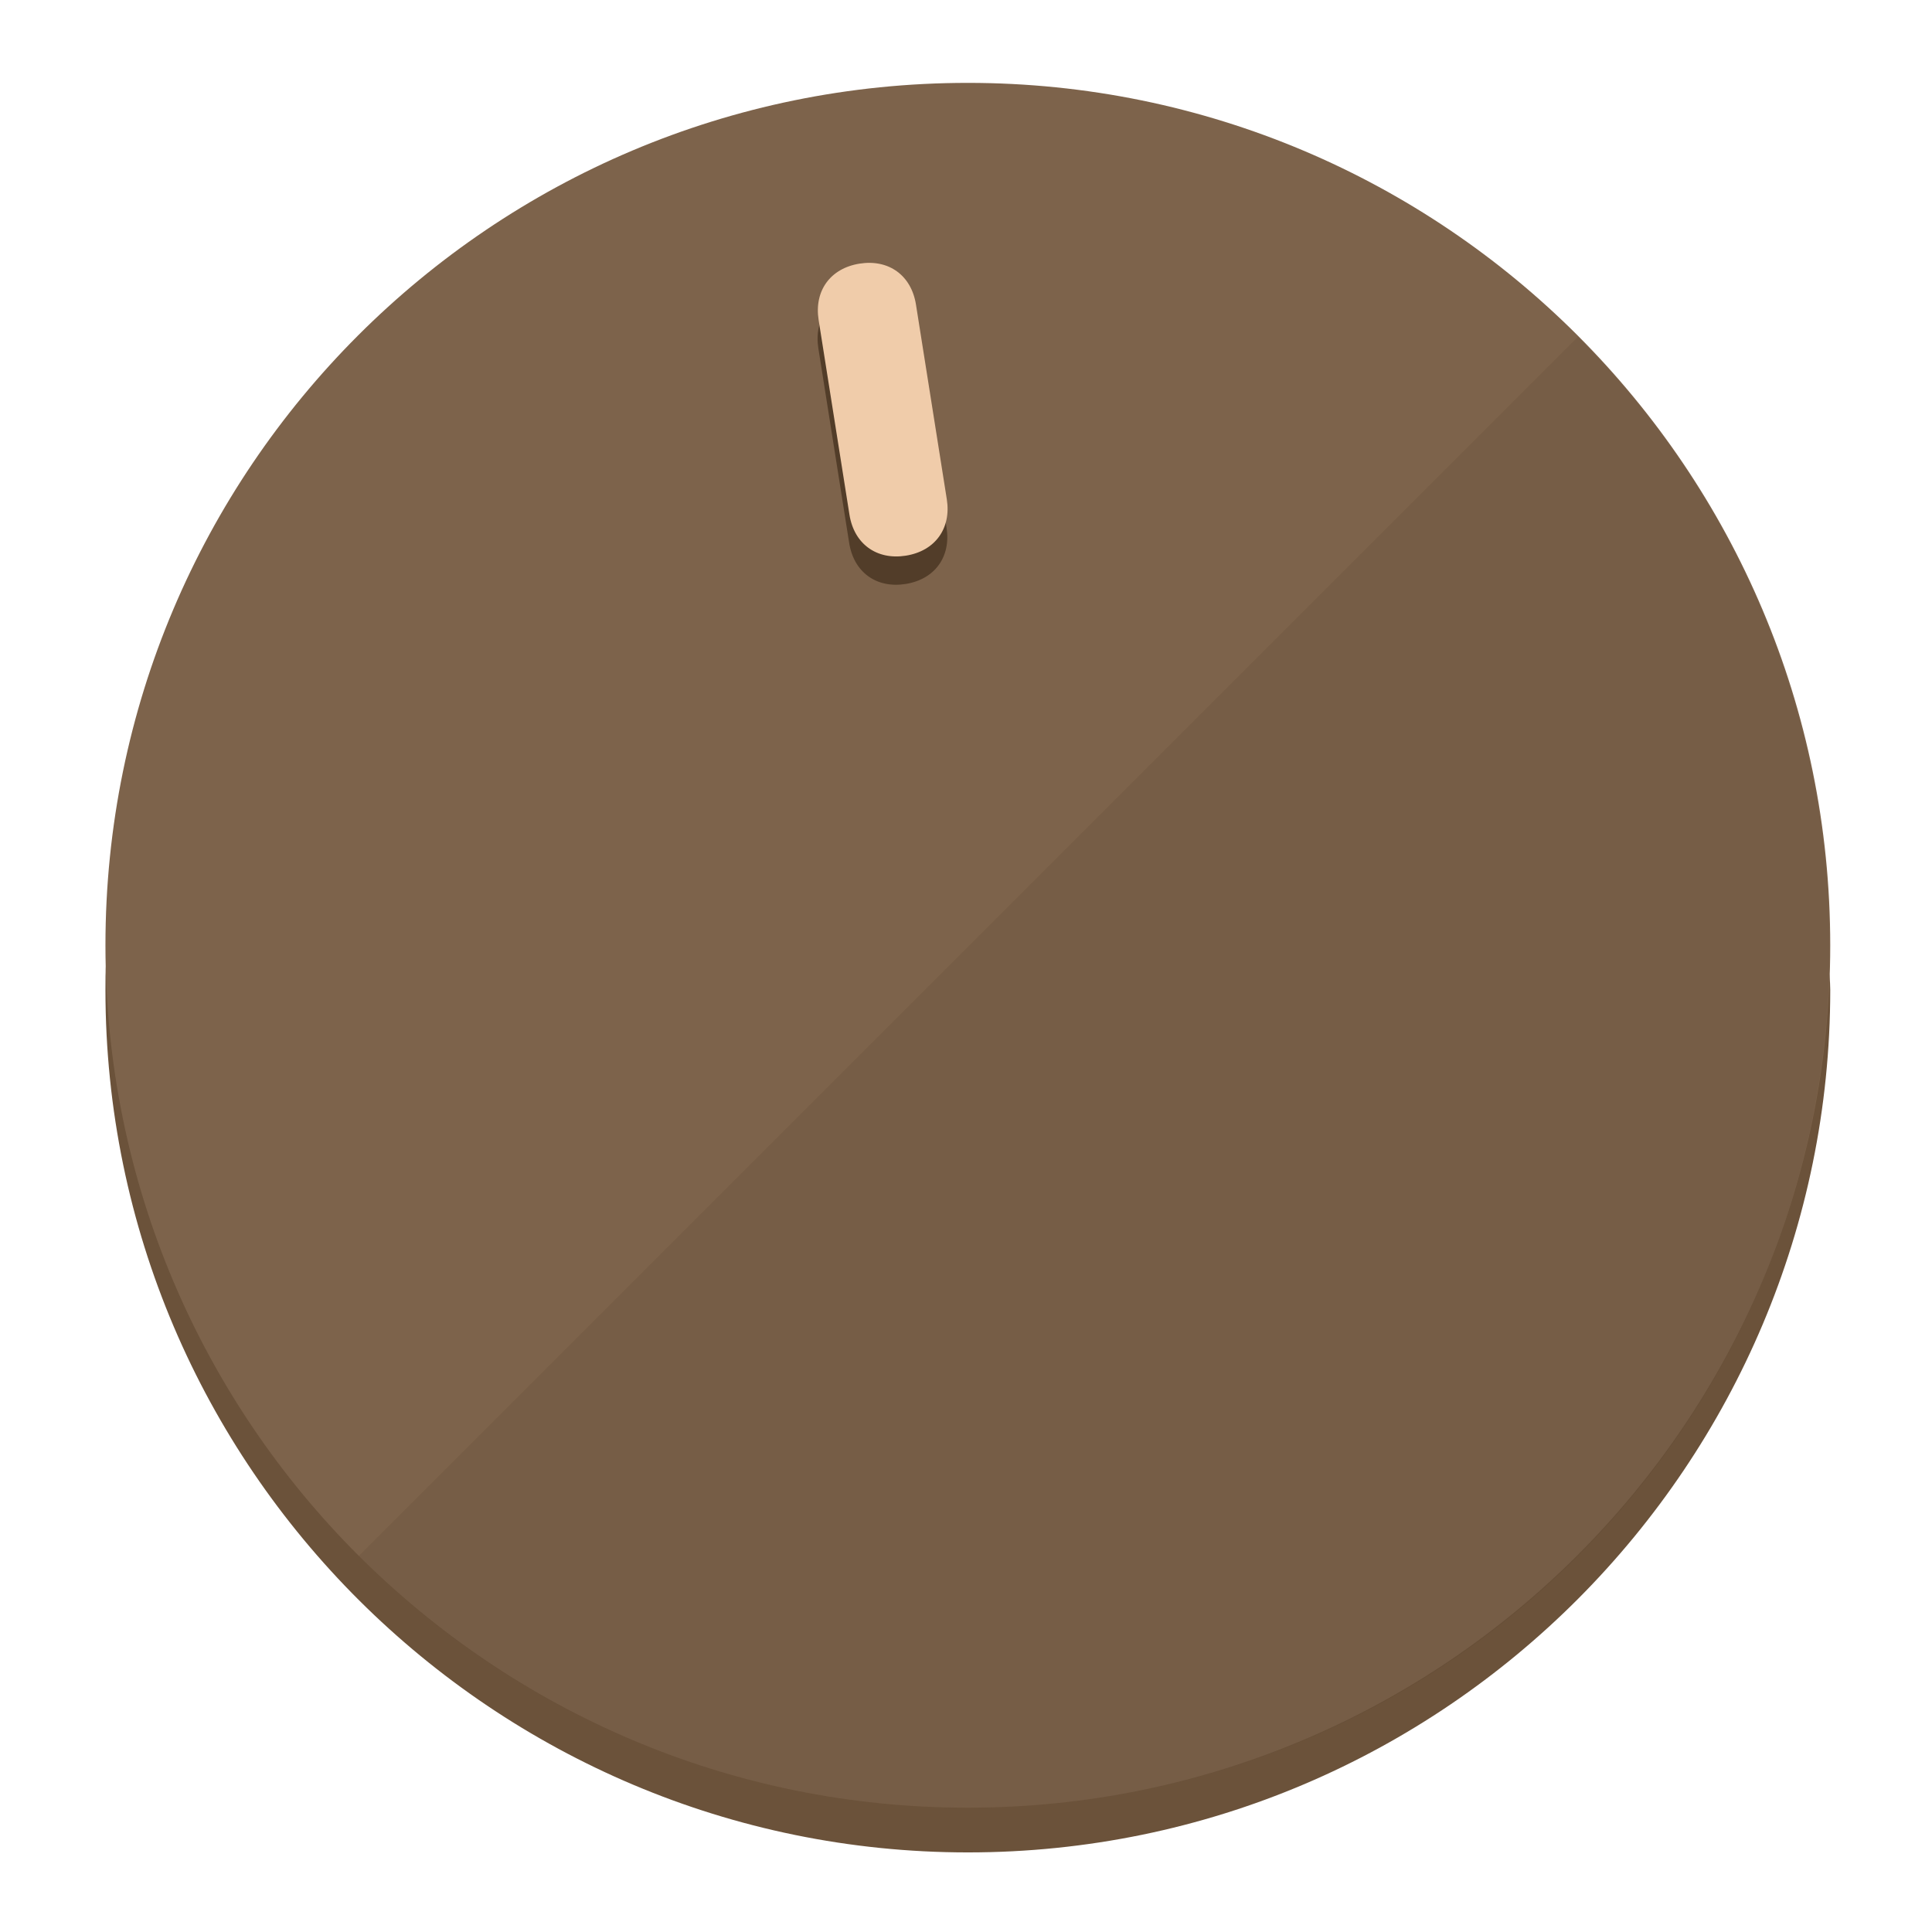
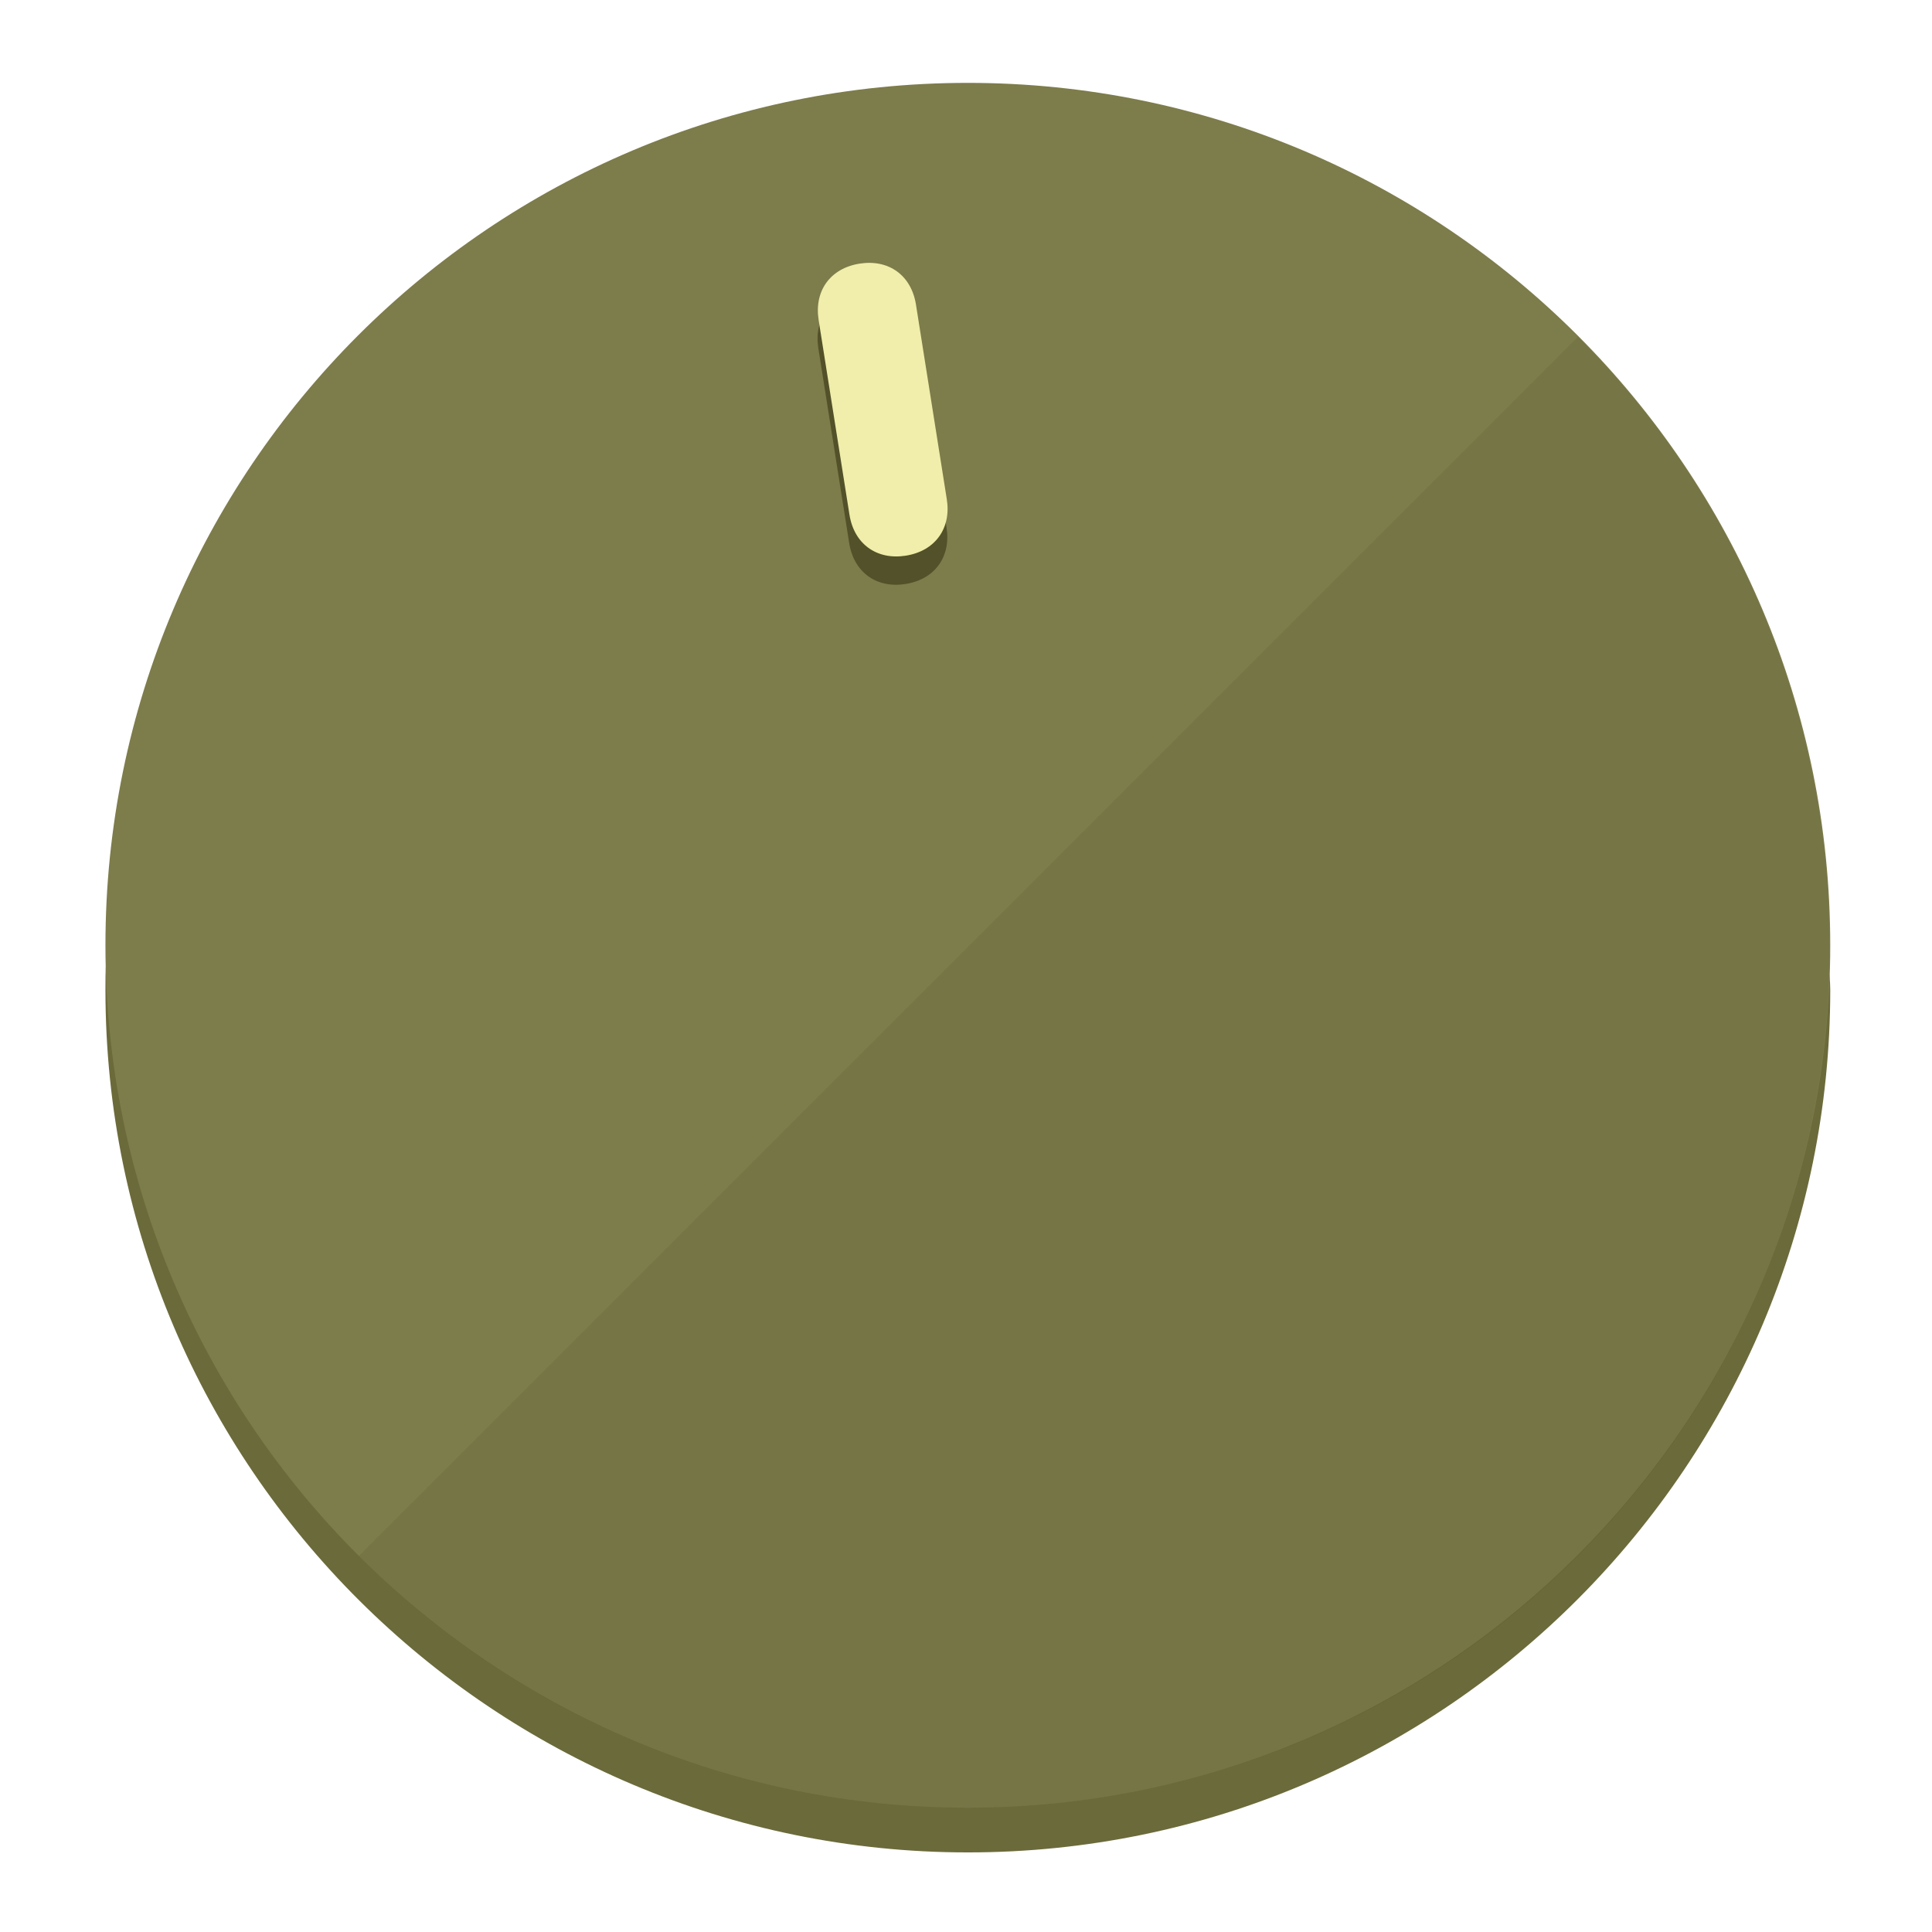
<svg xmlns="http://www.w3.org/2000/svg" height="120px" width="120px" version="1.1" id="Layer_1" viewBox="0 0 496.8 496.8" xml:space="preserve">
  <defs id="defs23" />
  <g id="g3158">
-     <path style="display:inline;fill:#6B523A;fill-opacity:1;stroke-width:1.584" d="m 248.875,445.92 c 116.582,0 212.89,-91.238 220.493,-205.286 0,5.069 1.267,8.87 1.267,13.939 0,121.651 -98.842,221.76 -221.76,221.76 -121.651,0 -221.76,-98.842 -221.76,-221.76 0,-5.069 0,-8.87 1.267,-13.939 7.603,114.048 103.91,205.286 220.493,205.286 z" id="path8" />
-     <circle style="display:inline;fill:#7D634B;fill-opacity:1;stroke-width:1.584" cx="248.875" cy="243.071" r="221.76" id="circle12" />
-     <path style="display:inline;fill:#523D29;fill-opacity:0.154;stroke-width:1.587" d="m 405.744,86.606 c 86.308,86.308 86.308,227.193 0,313.5 -86.308,86.308 -227.193,86.308 -313.5,0" id="path14" />
+     <path style="display:inline;fill:#6B6A3A;fill-opacity:1;stroke-width:1.584" d="m 248.875,445.92 c 116.582,0 212.89,-91.238 220.493,-205.286 0,5.069 1.267,8.87 1.267,13.939 0,121.651 -98.842,221.76 -221.76,221.76 -121.651,0 -221.76,-98.842 -221.76,-221.76 0,-5.069 0,-8.87 1.267,-13.939 7.603,114.048 103.91,205.286 220.493,205.286 z" id="path8" />
+     <circle style="display:inline;fill:#7D7C4B;fill-opacity:1;stroke-width:1.584" cx="248.875" cy="243.071" r="221.76" id="circle12" />
+     <path style="display:inline;fill:#525129;fill-opacity:0.154;stroke-width:1.587" d="m 405.744,86.606 c 86.308,86.308 86.308,227.193 0,313.5 -86.308,86.308 -227.193,86.308 -313.5,0" id="path14" />
  </g>
  <g id="g3198">
    <circle style="display:none;fill:#000000;fill-opacity:0;stroke-width:1.584" cx="207.304" cy="279.452" r="221.76" id="circle12-3" transform="rotate(-9)" />
-     <path style="display:inline;fill:#523D29;fill-opacity:1;stroke-width:1.584" d="m 243.395,135.669 c 1.189,7.51 -3.024,13.309 -10.534,14.498 v 0 c -7.51,1.189 -13.309,-3.024 -14.498,-10.534 l -7.929,-50.064 c -1.189,-7.51 3.024,-13.309 10.534,-14.498 v 0 c 7.51,-1.189 13.309,3.024 14.498,10.534 z" id="path3789" />
-     <path style="display:inline;fill:#F0CCAA;stroke-width:1.584" d="m 243.465,128.388 c 1.189,7.51 -3.024,13.309 -10.534,14.498 v 0 c -7.51,1.189 -13.309,-3.024 -14.498,-10.534 l -7.929,-50.064 c -1.189,-7.51 3.024,-13.309 10.534,-14.498 v 0 c 7.51,-1.189 13.309,3.024 14.498,10.534 z" id="path915" />
+     <path style="display:inline;fill:#525129;fill-opacity:1;stroke-width:1.584" d="m 243.395,135.669 c 1.189,7.51 -3.024,13.309 -10.534,14.498 v 0 c -7.51,1.189 -13.309,-3.024 -14.498,-10.534 l -7.929,-50.064 c -1.189,-7.51 3.024,-13.309 10.534,-14.498 v 0 c 7.51,-1.189 13.309,3.024 14.498,10.534 z" id="path3789" />
+     <path style="display:inline;fill:#F0EEAA;stroke-width:1.584" d="m 243.465,128.388 c 1.189,7.51 -3.024,13.309 -10.534,14.498 v 0 c -7.51,1.189 -13.309,-3.024 -14.498,-10.534 l -7.929,-50.064 c -1.189,-7.51 3.024,-13.309 10.534,-14.498 v 0 c 7.51,-1.189 13.309,3.024 14.498,10.534 z" id="path915" />
  </g>
</svg>
